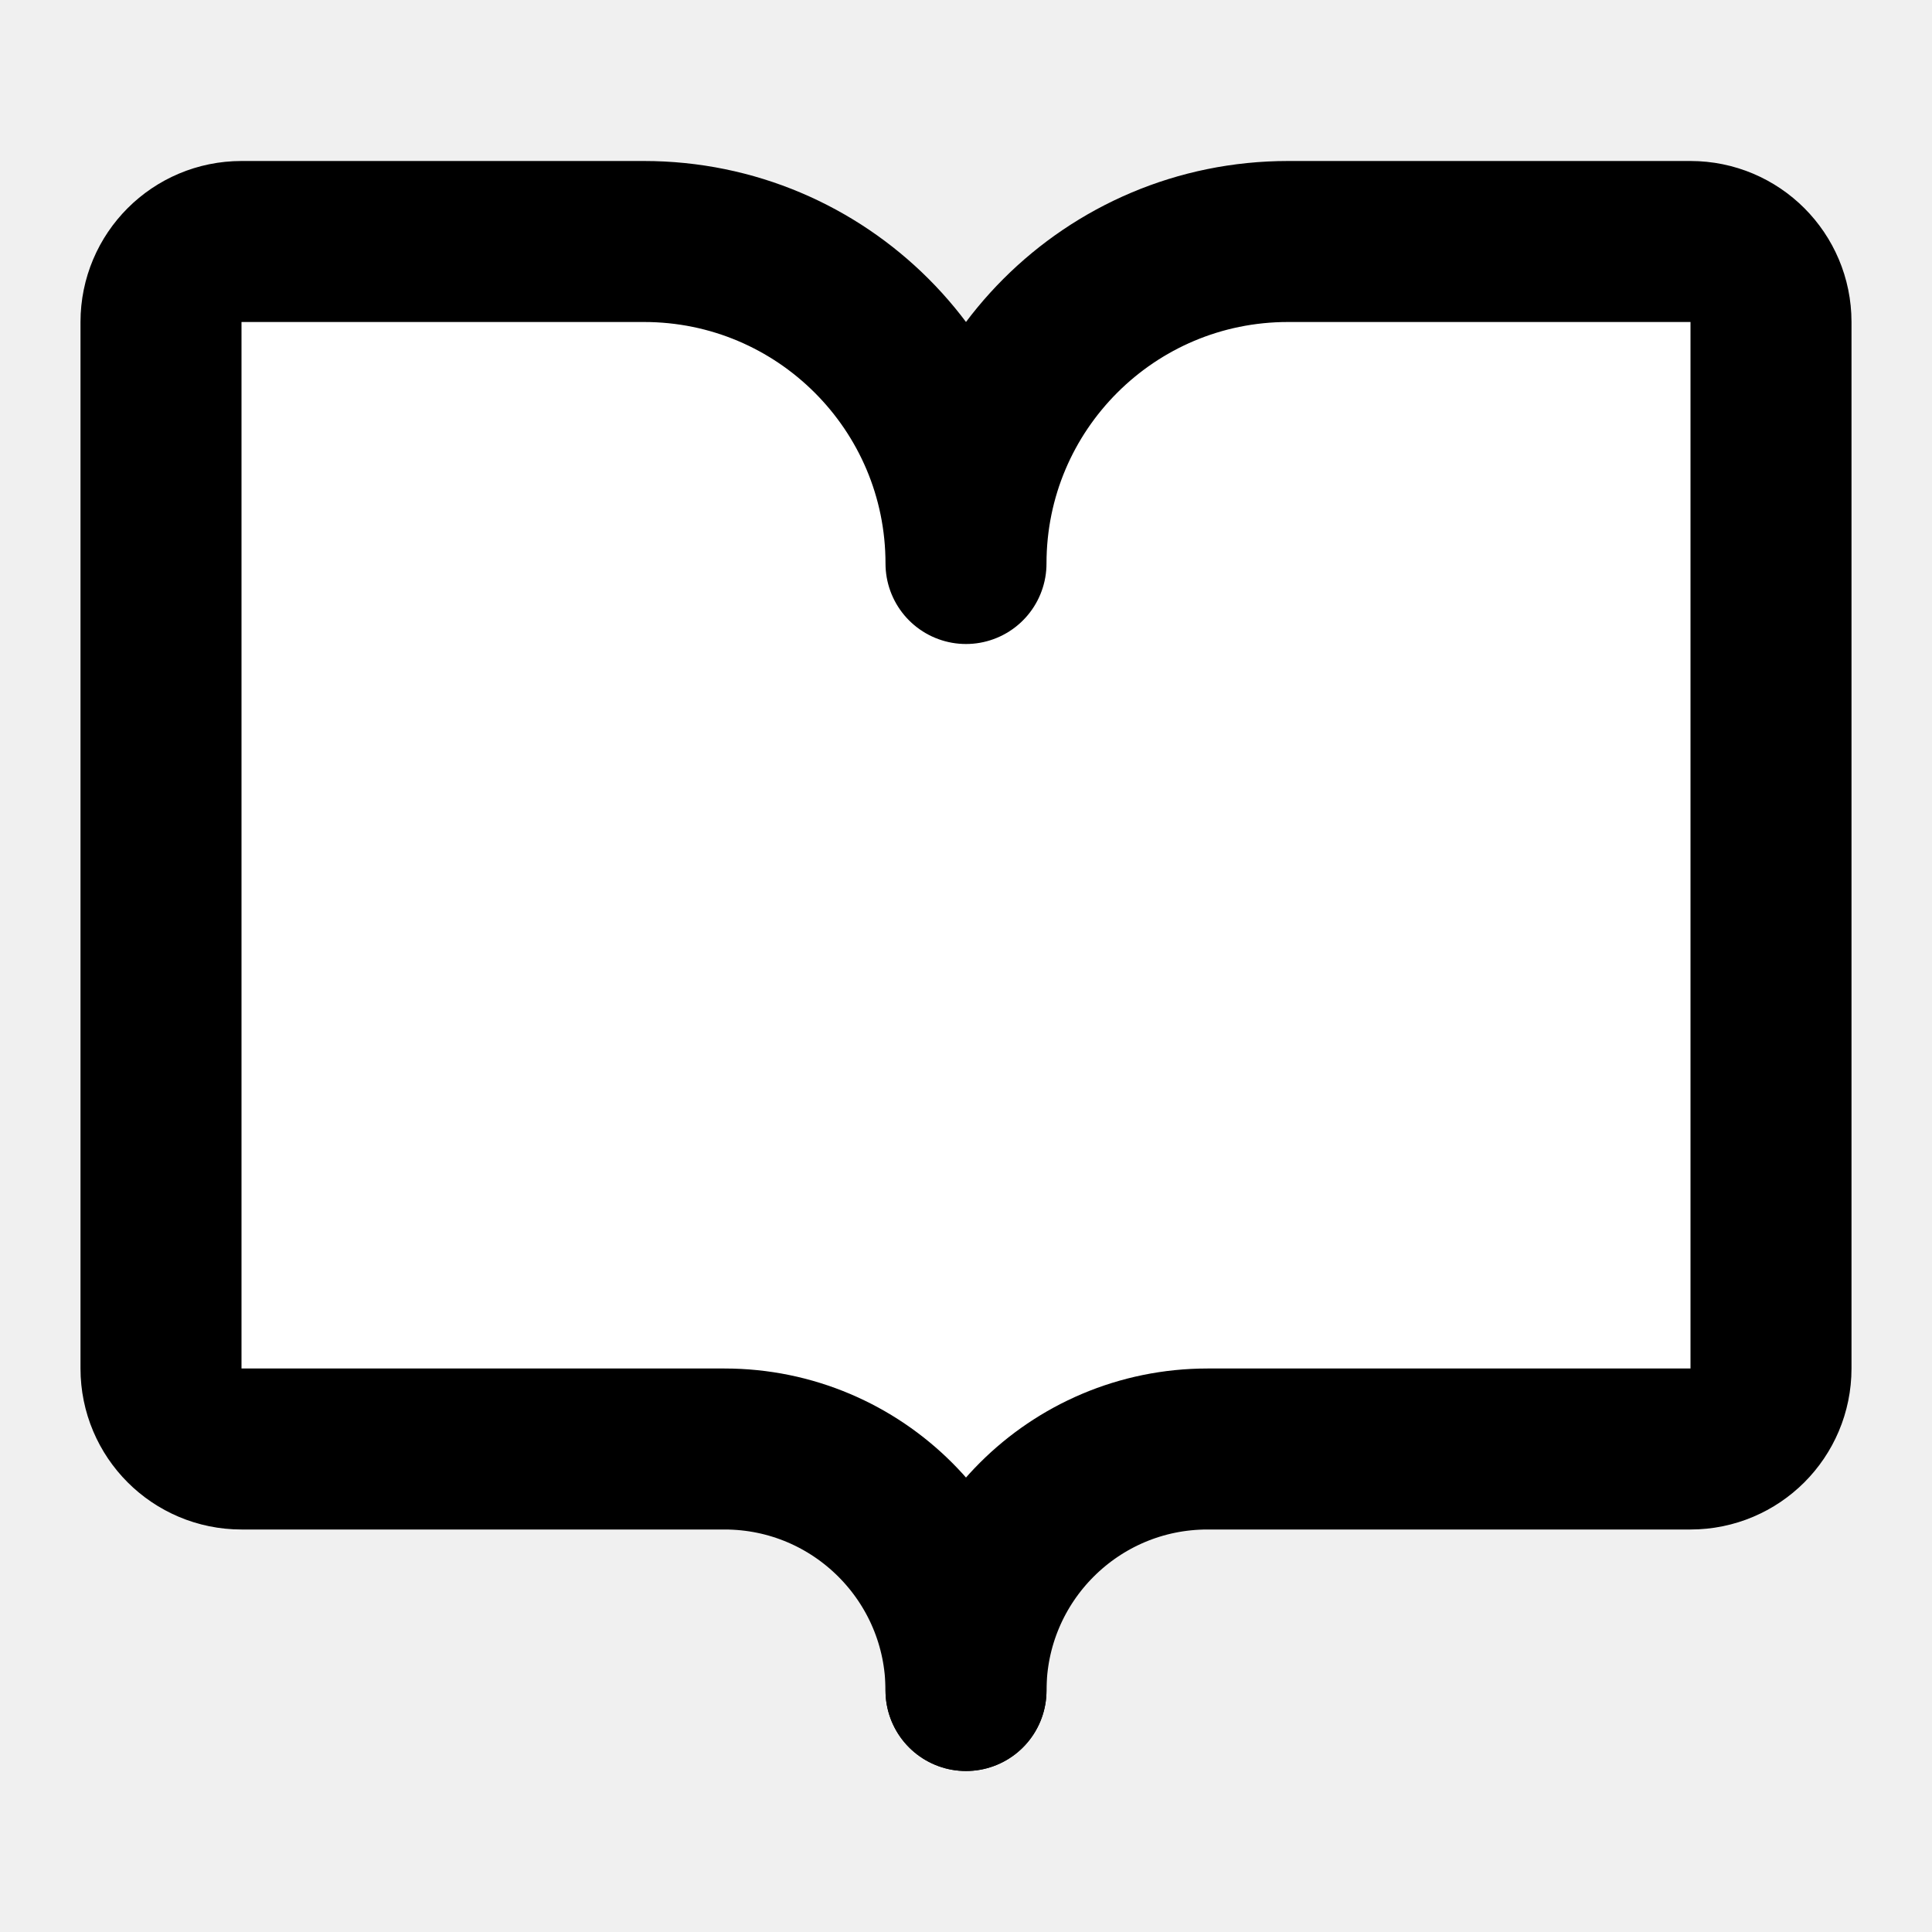
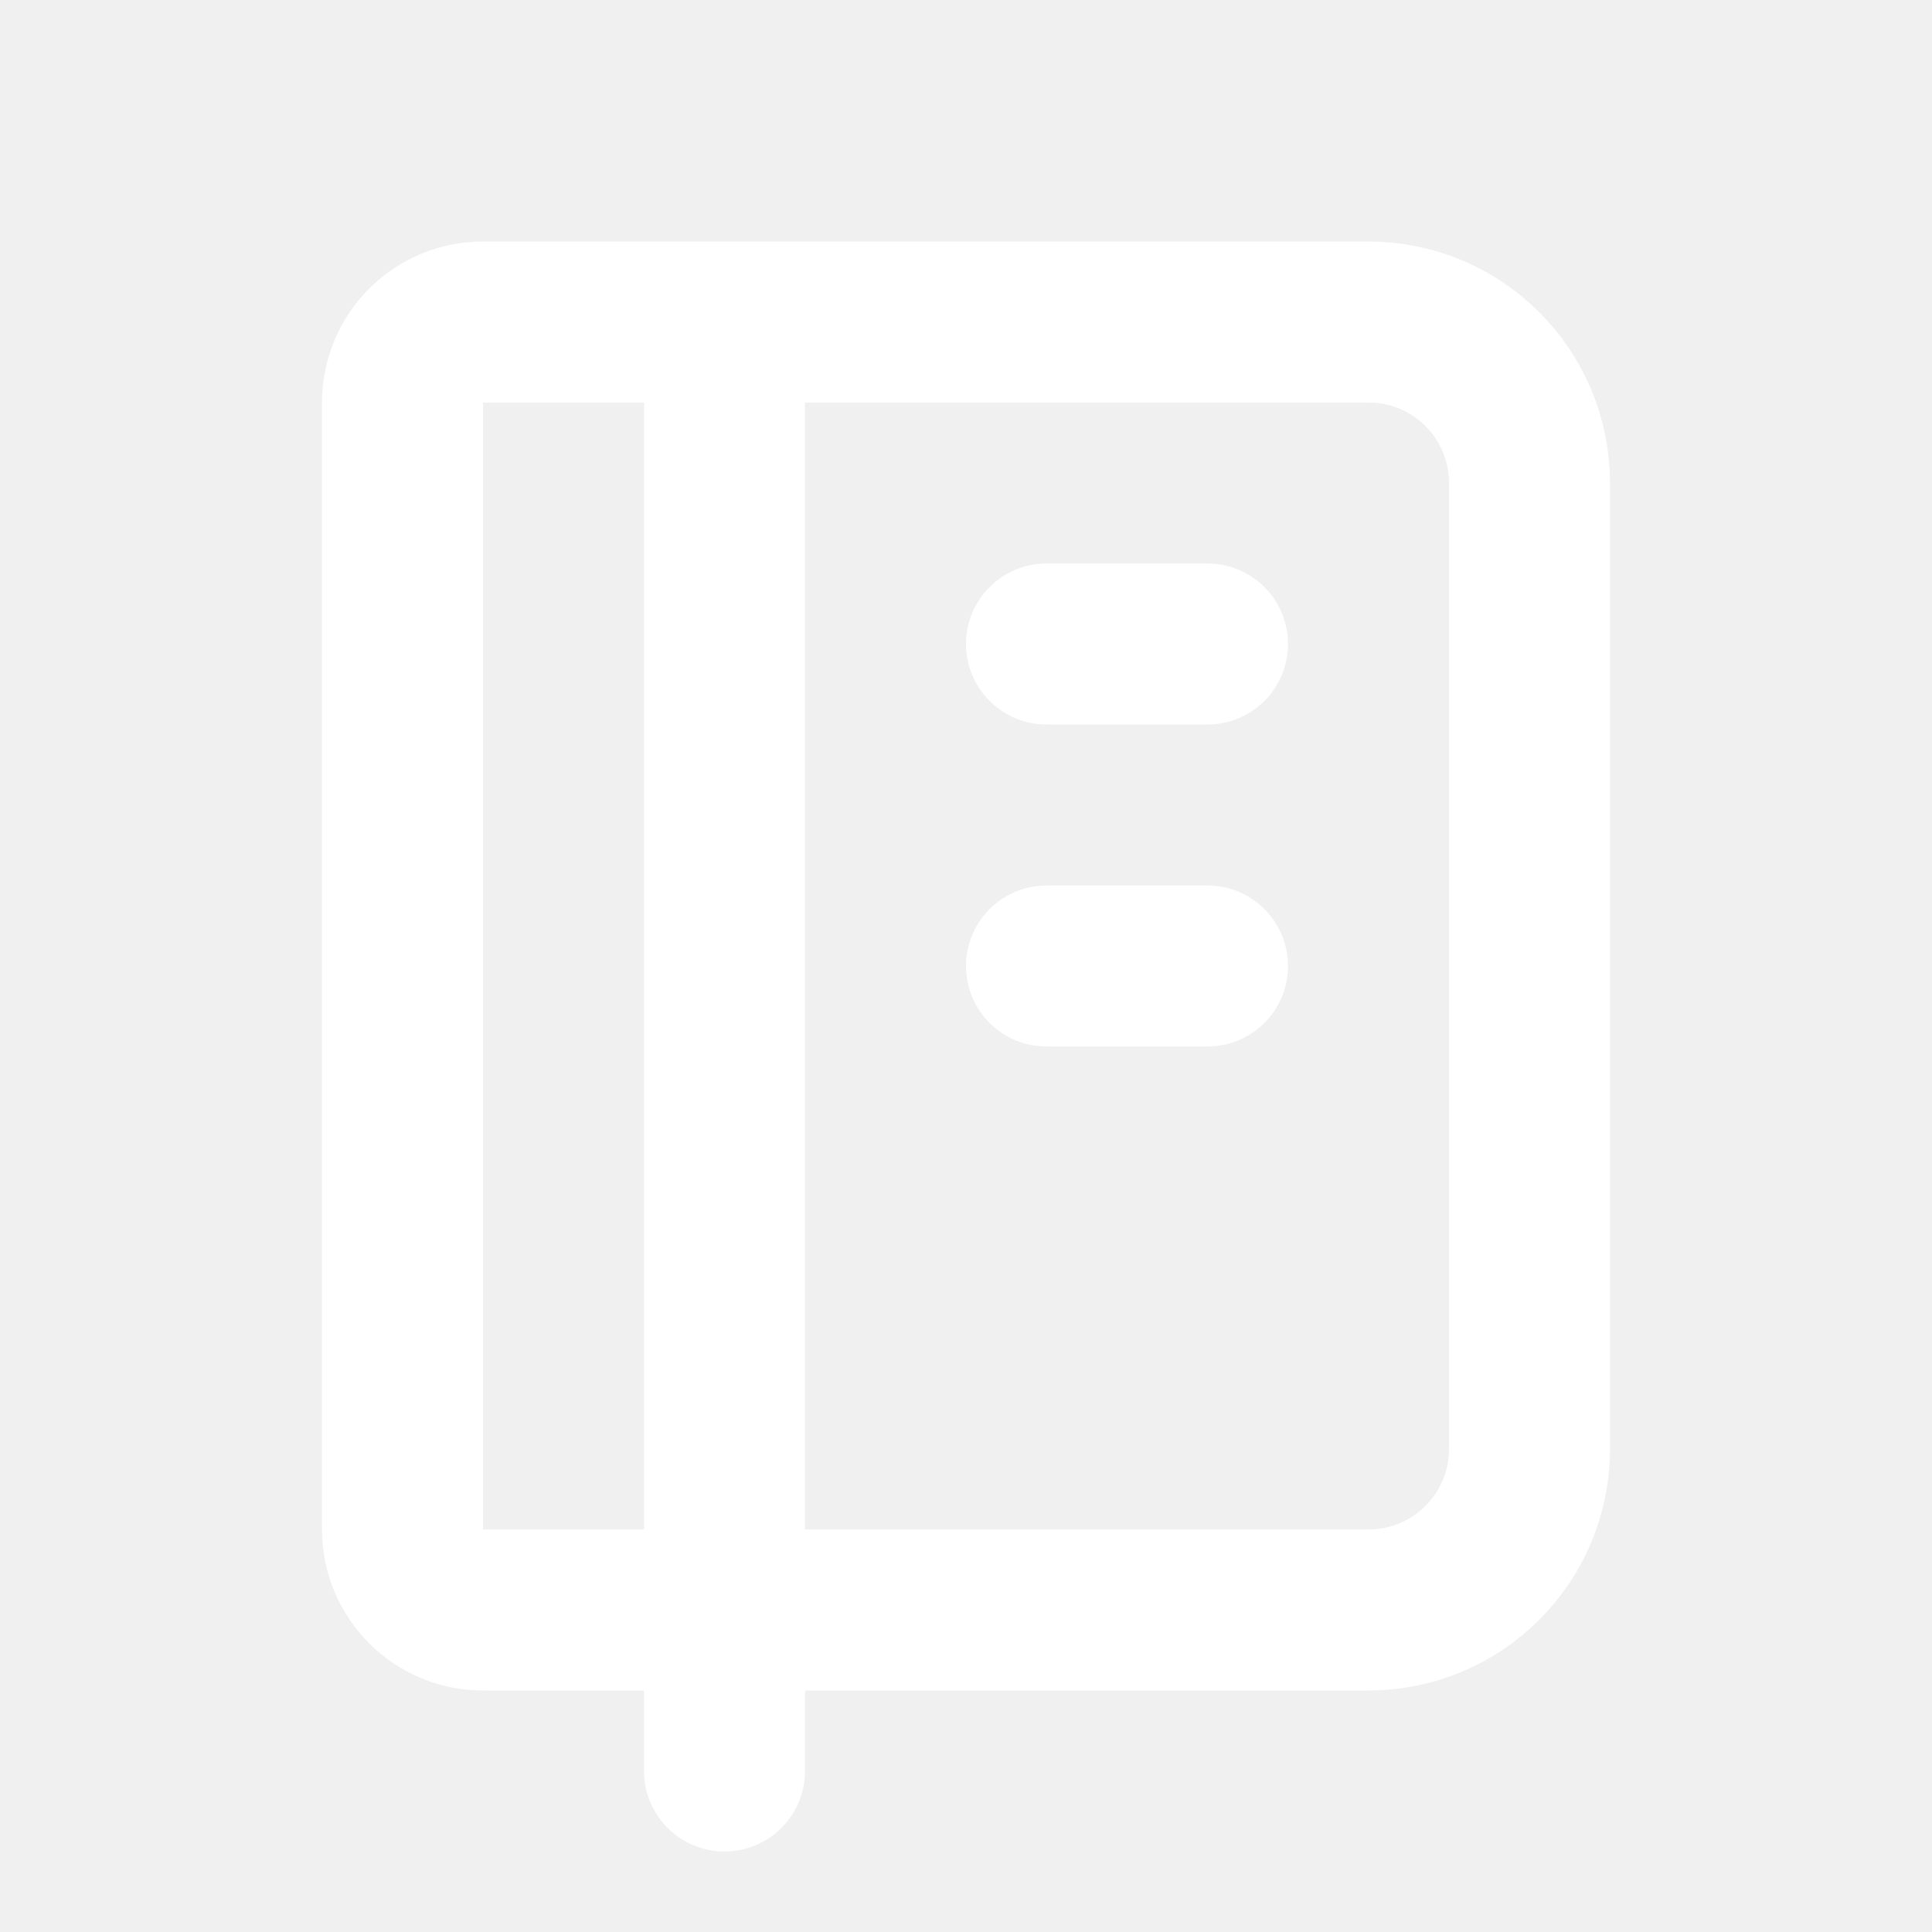
- <svg xmlns="http://www.w3.org/2000/svg" width="24" height="24" viewBox="0 0 24 24" fill="white" stroke="currentColor" stroke-width="2" stroke-linecap="round" stroke-linejoin="round" class="lucide lucide-book-open">
-   <path d="M12 7v14" />
-   <path d="M3 18a1 1 0 0 1-1-1V4a1 1 0 0 1 1-1h5a4 4 0 0 1 4 4 4 4 0 0 1 4-4h5a1 1 0 0 1 1 1v13a1 1 0 0 1-1 1h-6a3 3 0 0 0-3 3 3 3 0 0 0-3-3z" />
+ <svg xmlns="http://www.w3.org/2000/svg" width="18" height="18" viewBox="0 0 24 24" fill="none" stroke="white" stroke-width="2" stroke-linecap="round" stroke-linejoin="round" class="icon icon-tabler icons-tabler-outline icon-tabler-notebook">
+   <path stroke="none" d="M0 0h24v24H0z" fill="none" />
+   <path d="M6 4h11a2 2 0 0 1 2 2v12a2 2 0 0 1 -2 2h-11a1 1 0 0 1 -1 -1v-14a1 1 0 0 1 1 -1m3 0v18" />
+   <path d="M13 8l2 0" />
+   <path d="M13 12l2 0" />
</svg>
